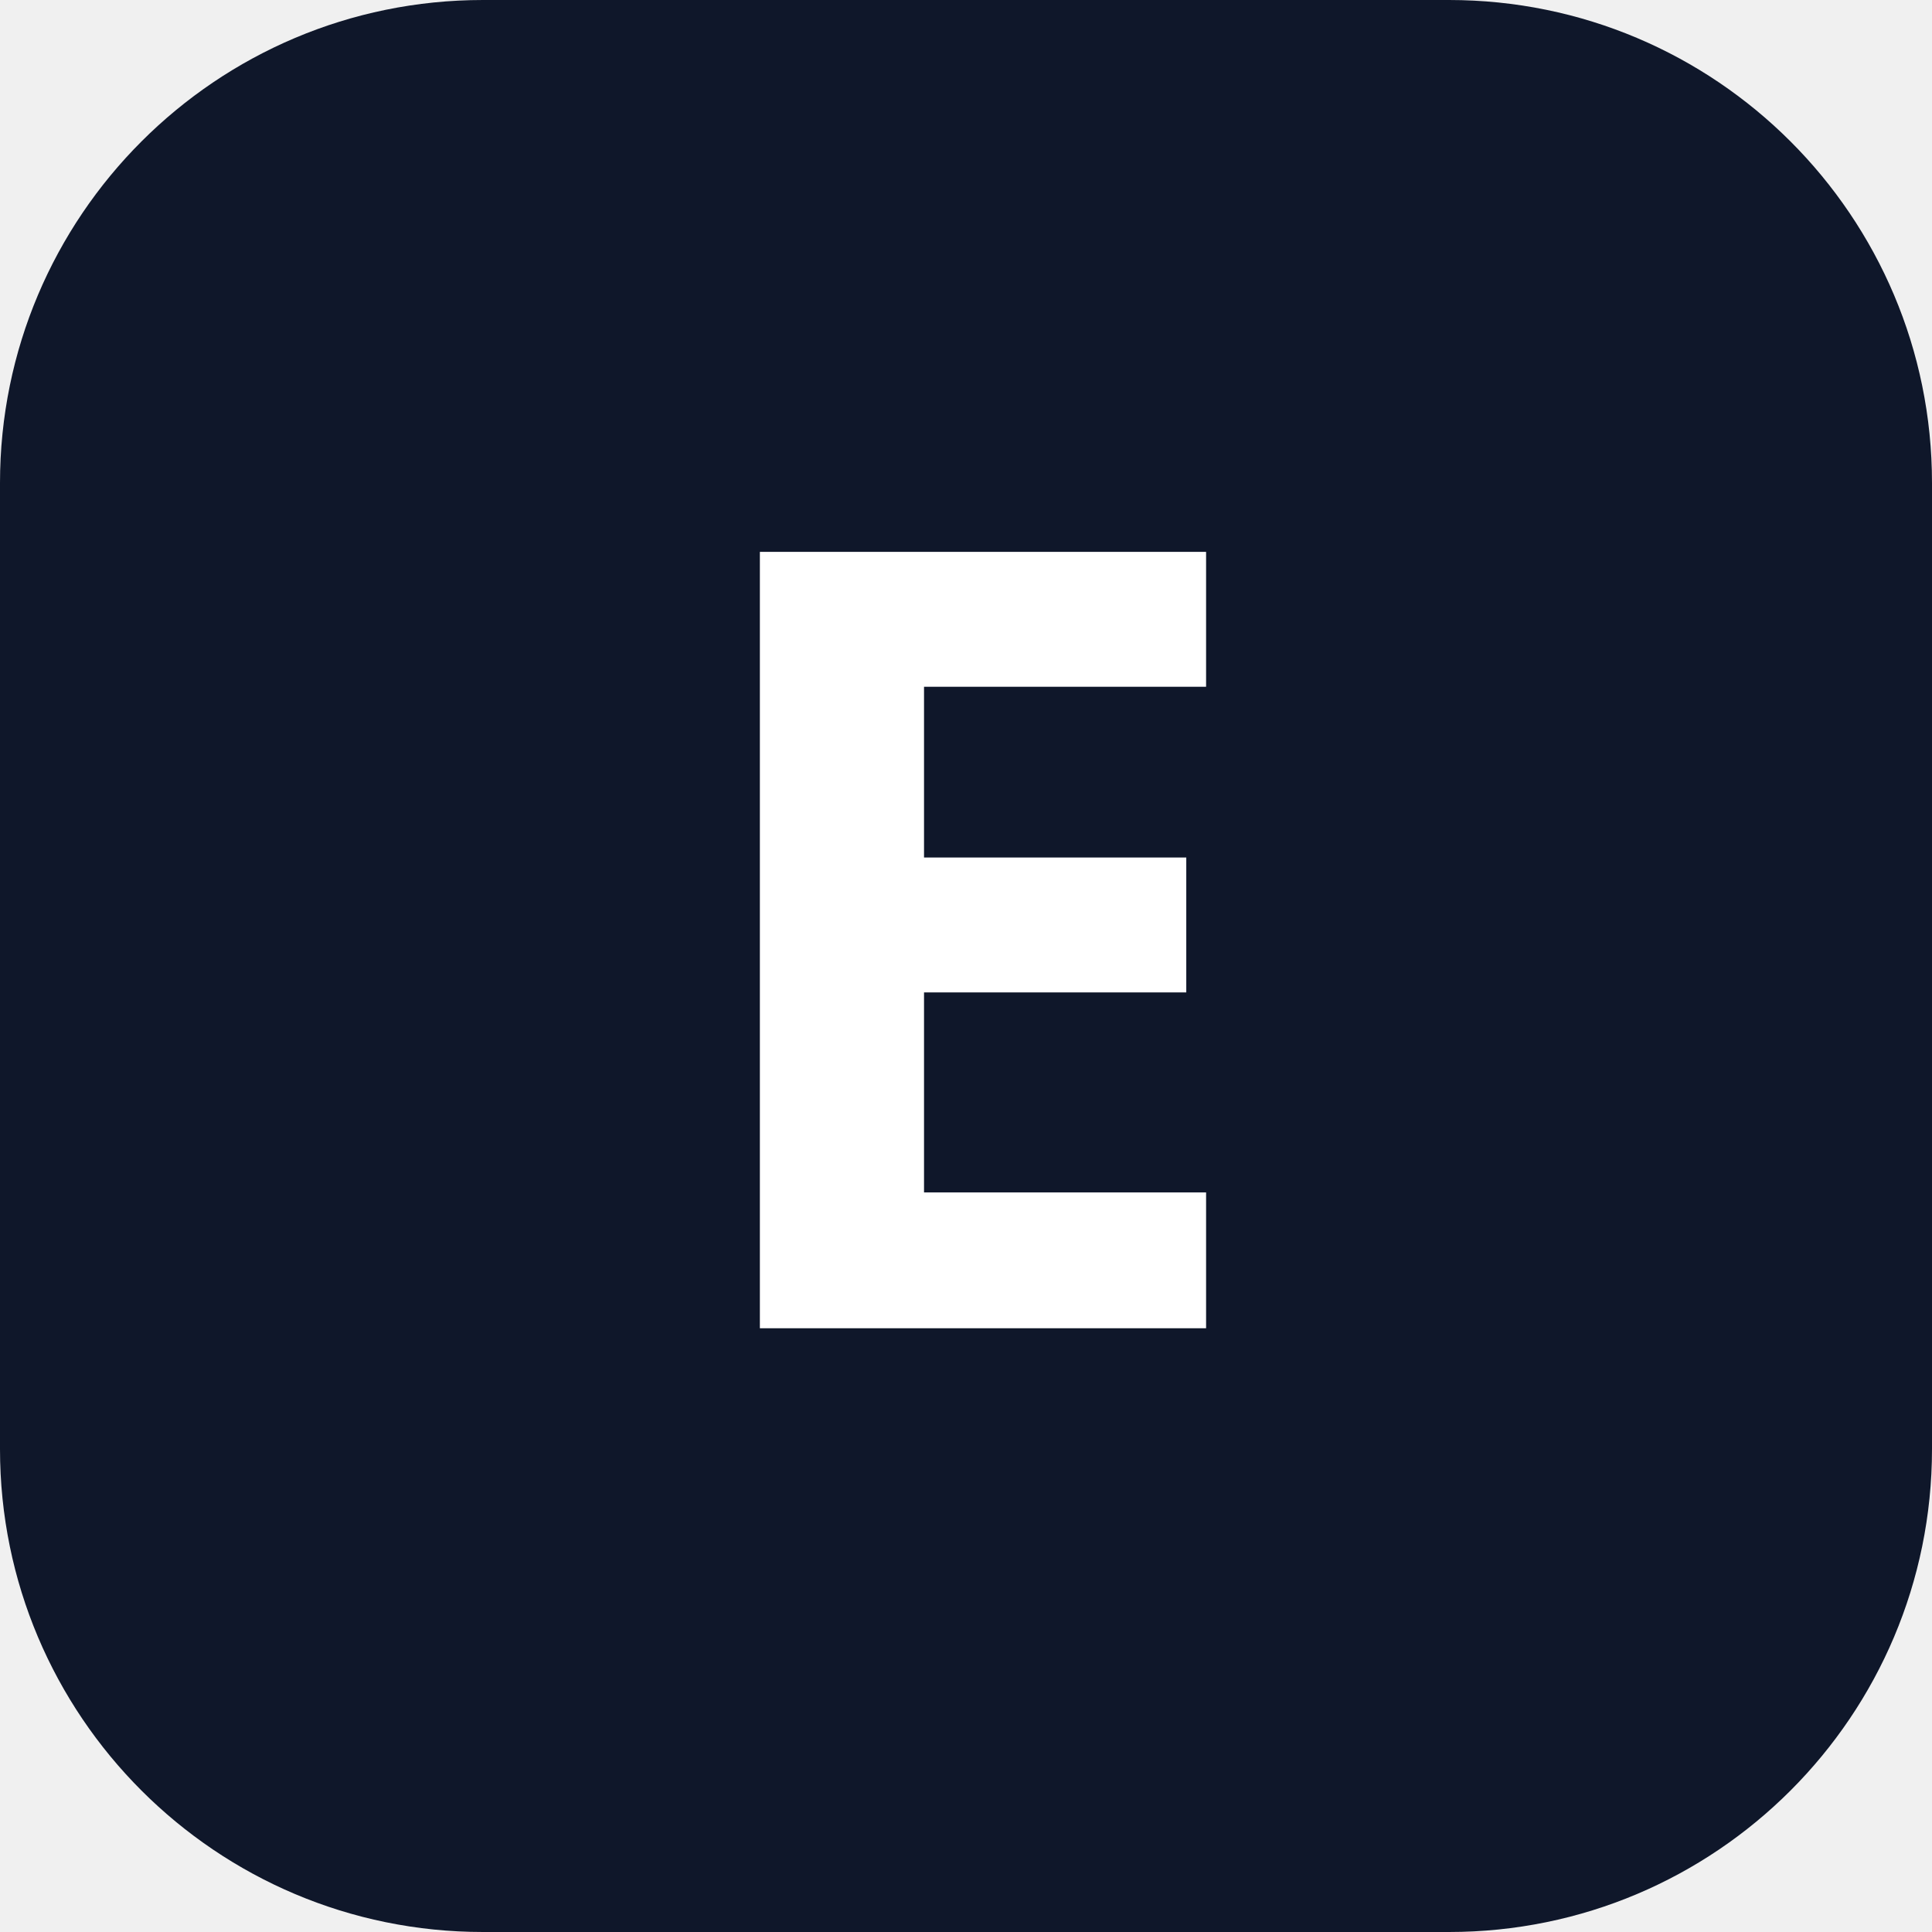
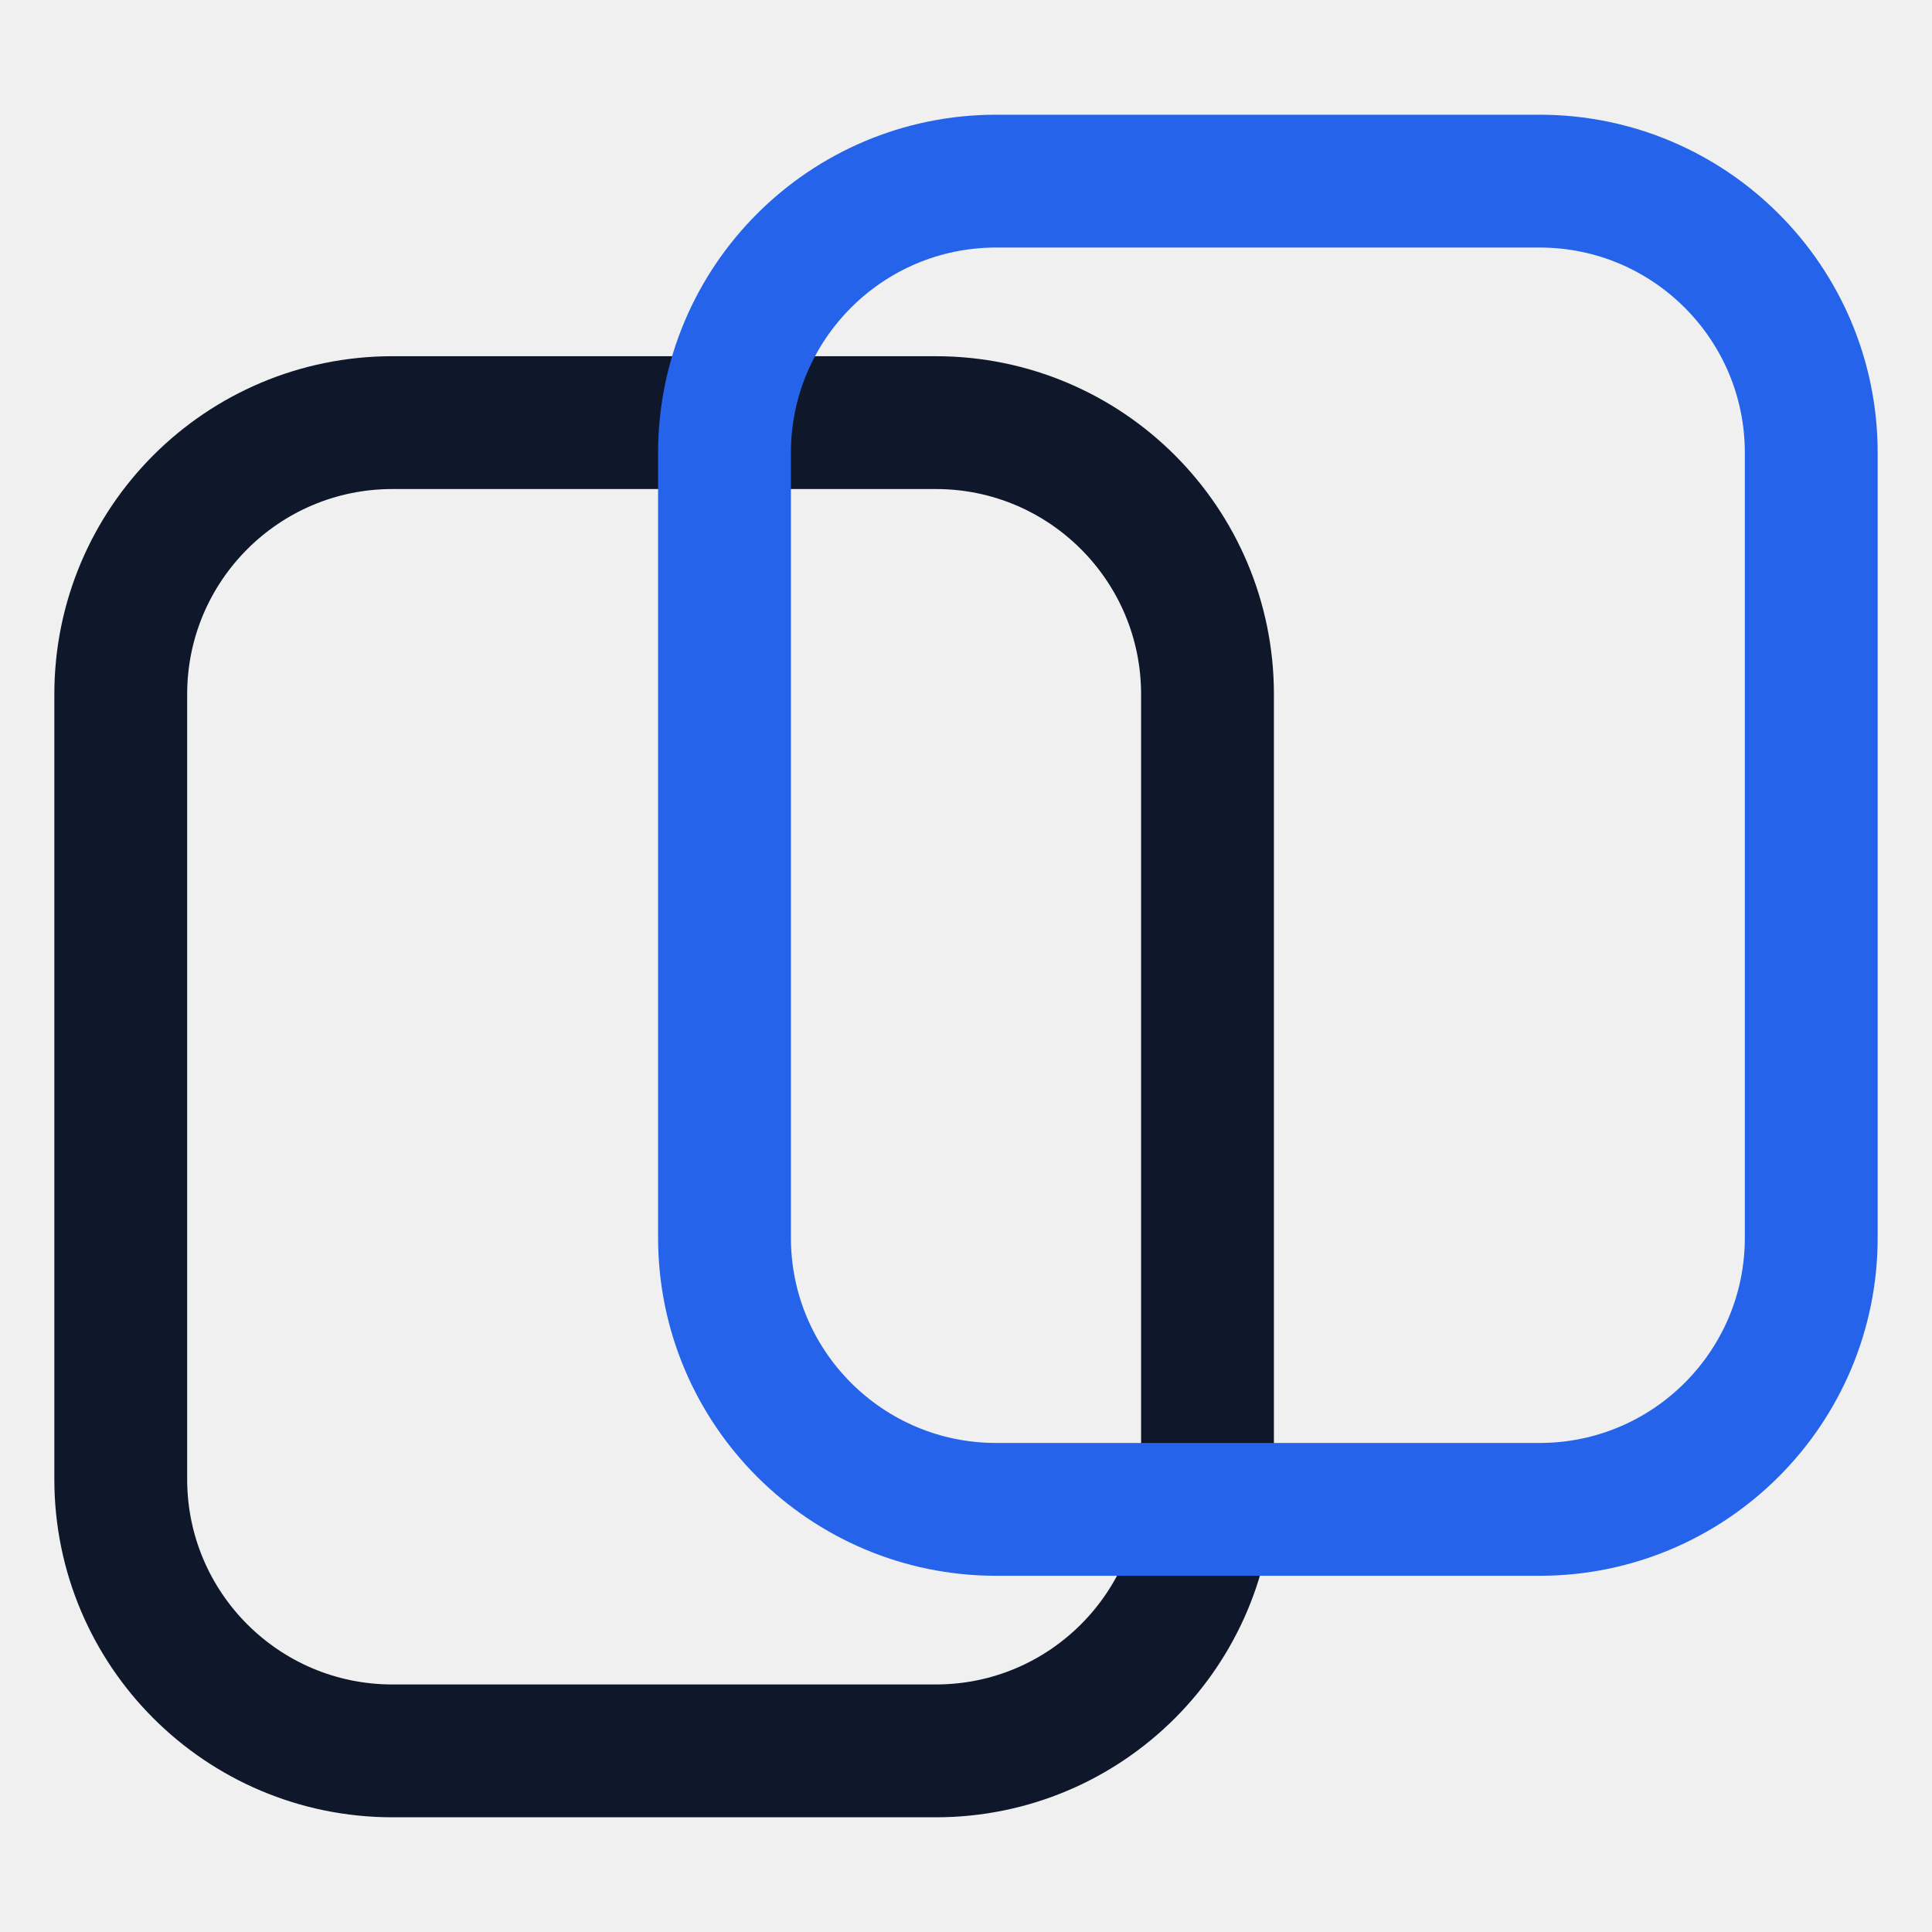
- <svg xmlns="http://www.w3.org/2000/svg" viewBox="0 0 32 32">
-   <rect width="32" height="32" rx="8" fill="#0f172a" />
-   <text x="16" y="22" text-anchor="middle" font-family="system-ui, sans-serif" font-weight="700" font-size="18" fill="white">E</text>
+ <svg xmlns="http://www.w3.org/2000/svg" viewBox="0 0 32 32" role="img">
+   <rect x="2" y="7" width="18" height="22" rx="4.5" fill="none" stroke="#0F172A" stroke-width="2.2" />
+   <rect x="12" y="3" width="18" height="22" rx="4.5" fill="none" stroke="#2563EB" stroke-width="2.2" />
</svg>
